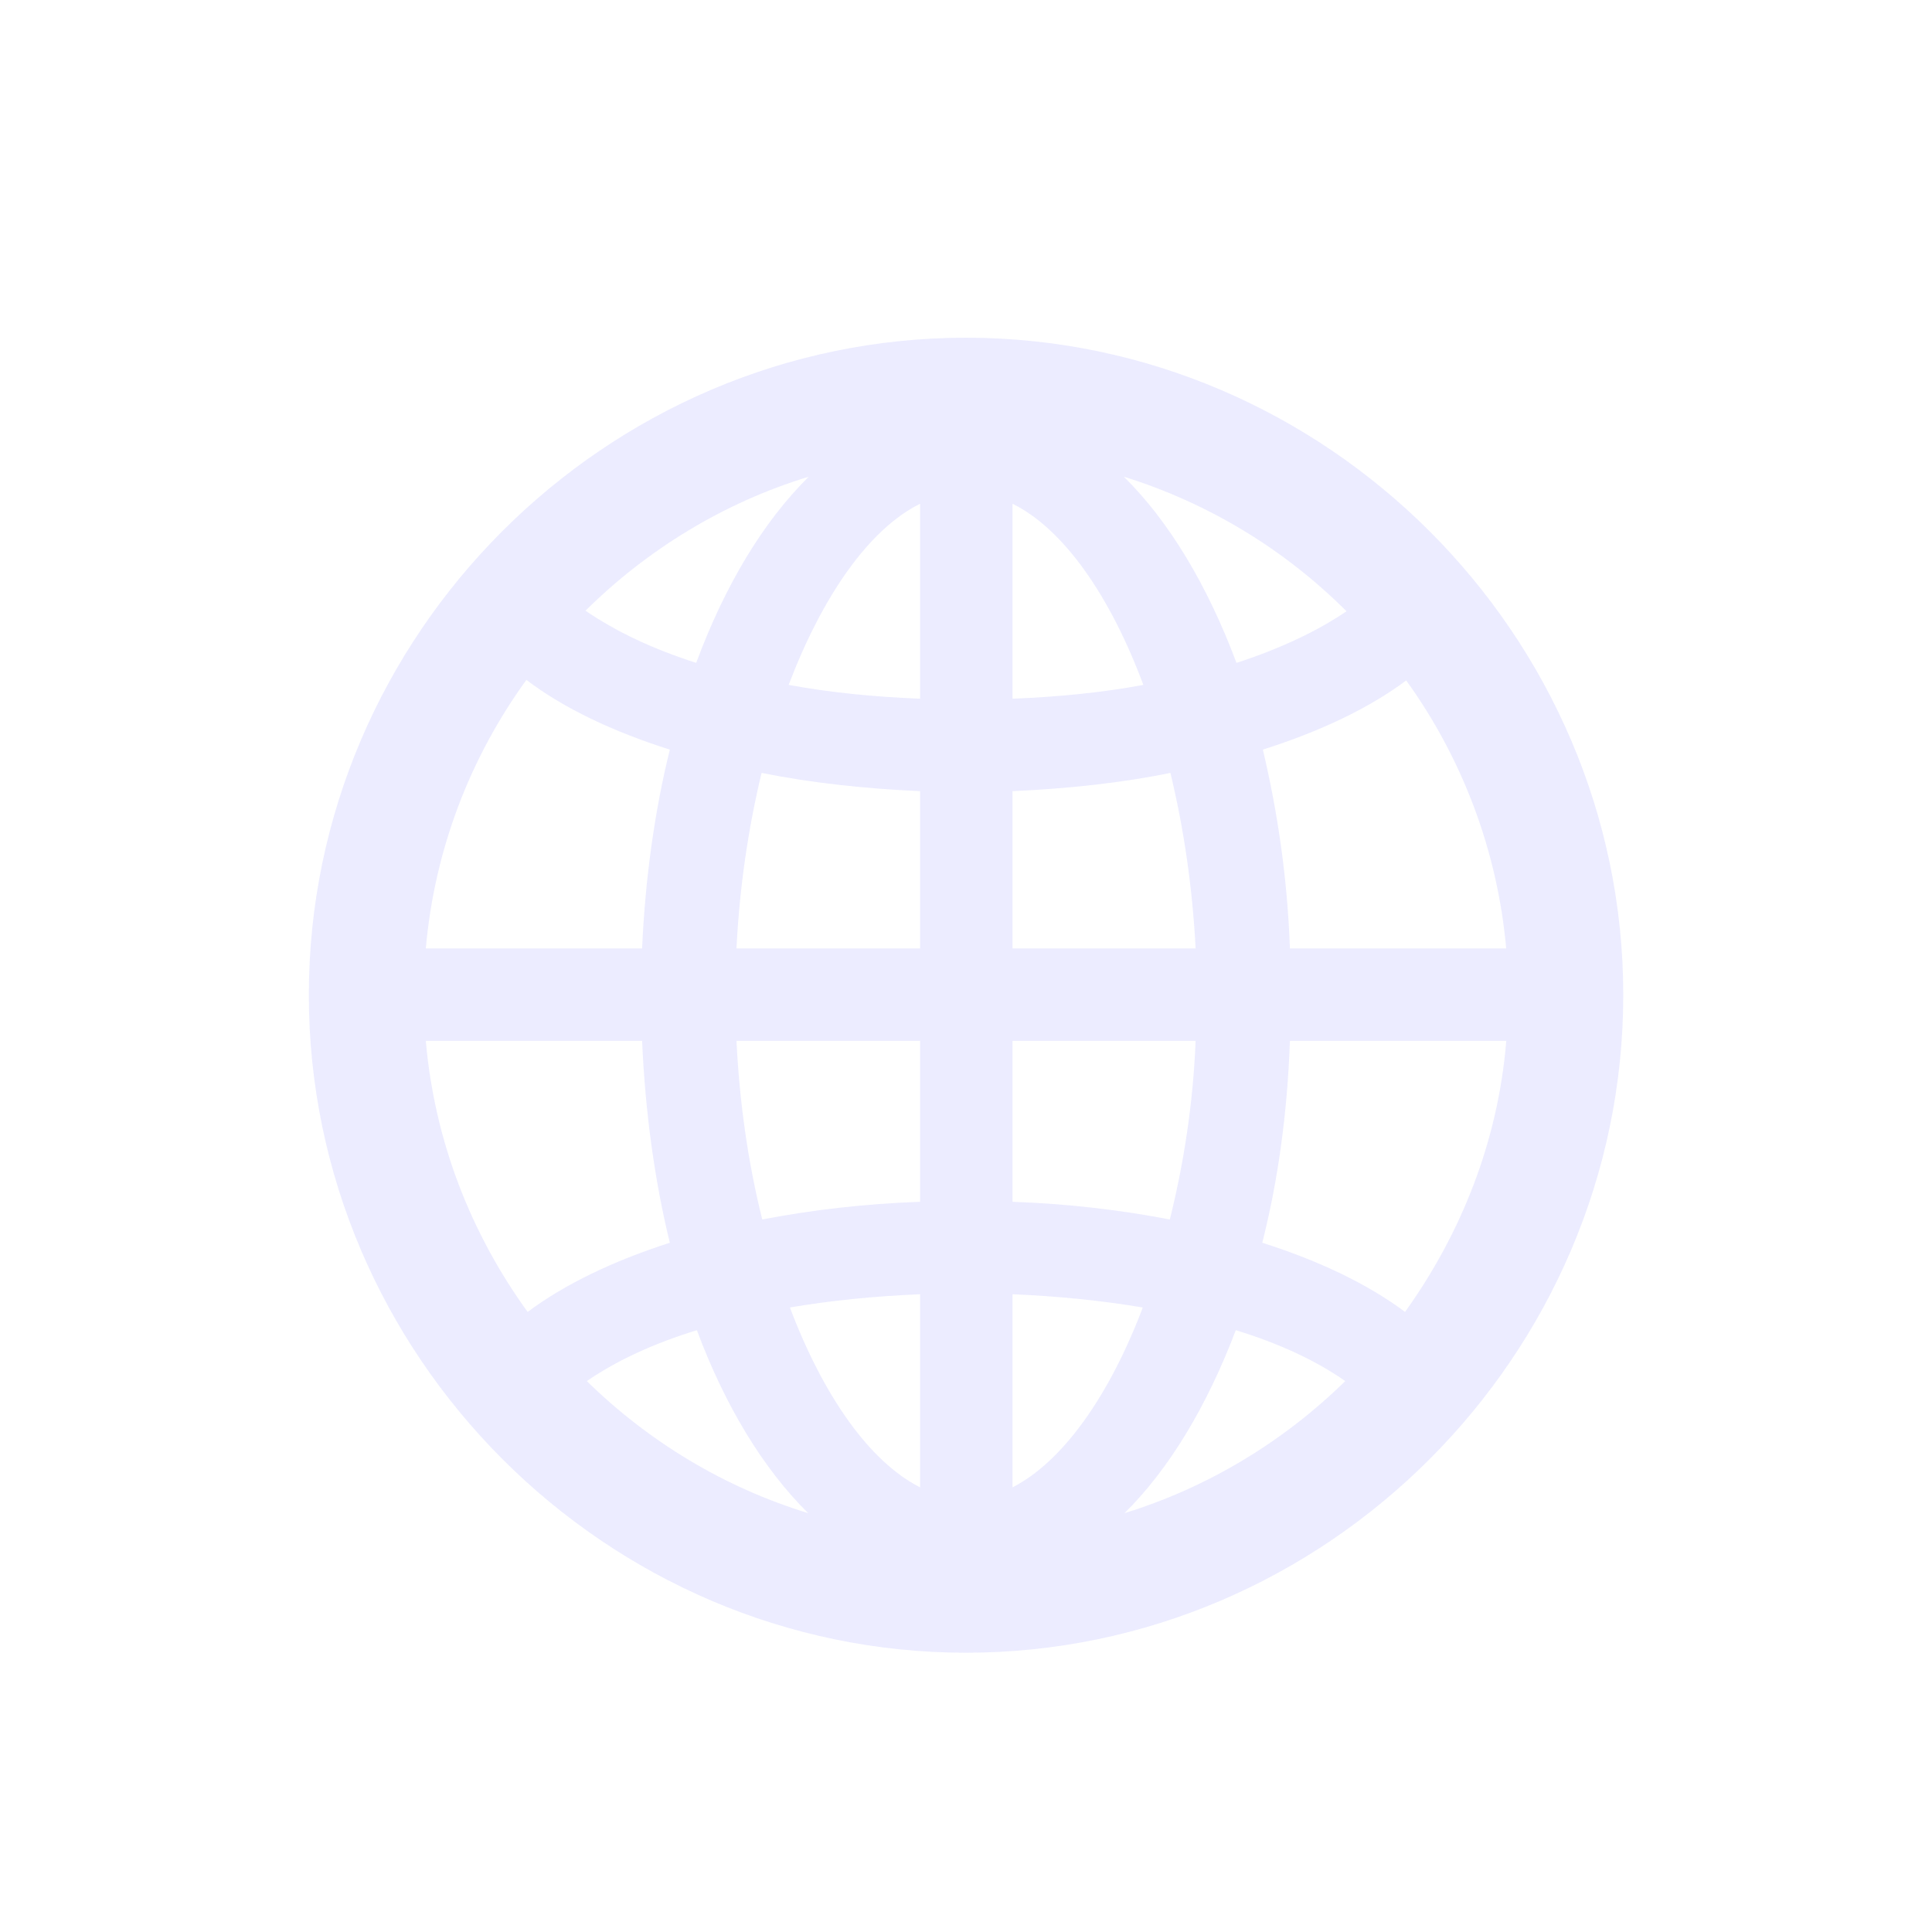
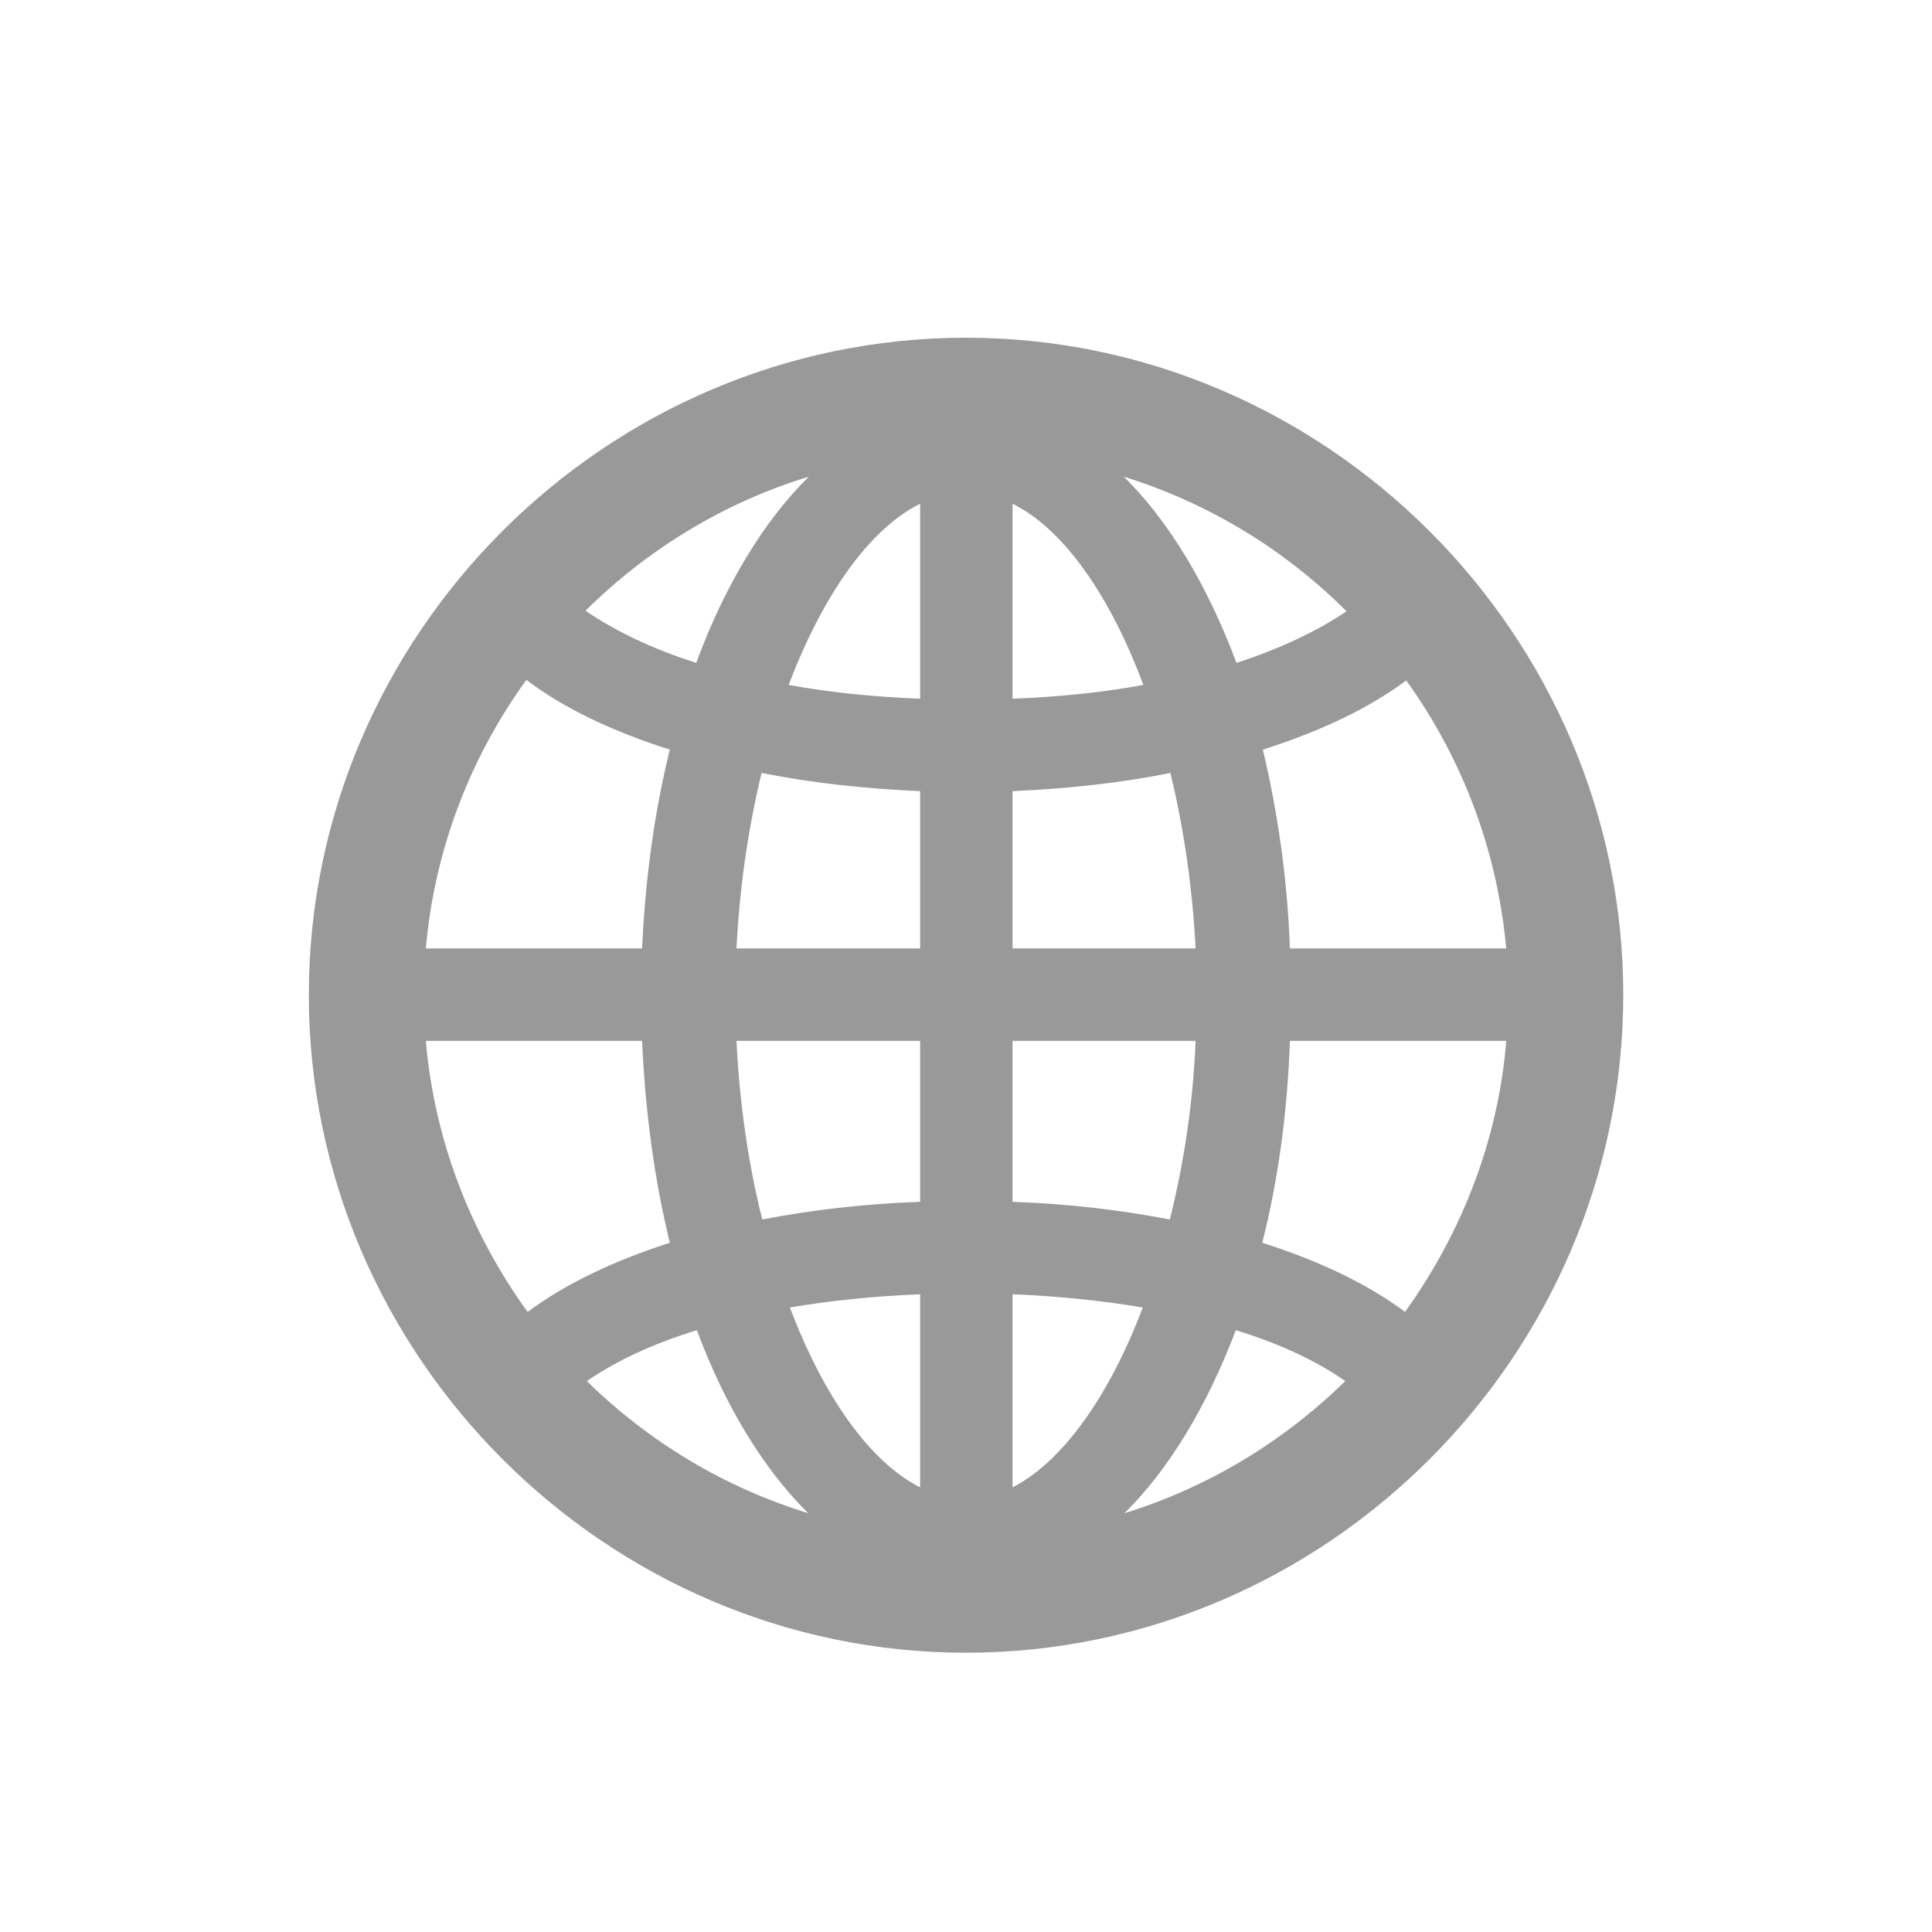
<svg xmlns="http://www.w3.org/2000/svg" width="20" height="20" viewBox="0 0 20 20" fill="none">
-   <path fill-rule="evenodd" clip-rule="evenodd" d="M10 17.109C13.731 17.109 16.804 14.03 16.804 10.3C16.804 6.569 13.724 3.496 10 3.496C6.27 3.496 3.197 6.569 3.197 10.3C3.197 14.03 6.27 17.109 10 17.109ZM7.207 6.862C6.758 6.719 6.374 6.536 6.061 6.322C6.699 5.69 7.493 5.202 8.372 4.935C7.904 5.397 7.506 6.055 7.207 6.862ZM11.634 4.935C12.103 5.397 12.5 6.061 12.8 6.862C13.242 6.719 13.633 6.536 13.939 6.328C13.301 5.69 12.513 5.208 11.634 4.935ZM9.525 7.233C9.043 7.214 8.588 7.168 8.164 7.09C8.516 6.165 8.998 5.475 9.525 5.215V7.233ZM10.482 5.215V7.233C10.964 7.214 11.419 7.168 11.836 7.09C11.491 6.165 11.009 5.475 10.482 5.215ZM6.647 9.818H4.408C4.499 8.789 4.87 7.838 5.449 7.038C5.834 7.331 6.341 7.572 6.934 7.76C6.778 8.392 6.68 9.082 6.647 9.818ZM13.353 9.818H15.592C15.501 8.796 15.13 7.838 14.557 7.044C14.173 7.331 13.665 7.572 13.073 7.76C13.223 8.392 13.327 9.082 13.353 9.818ZM12.377 9.818H10.482V8.19C11.055 8.164 11.608 8.105 12.116 8.001C12.253 8.568 12.344 9.18 12.377 9.818ZM7.624 9.818H9.525V8.19C8.952 8.164 8.398 8.105 7.884 8.001C7.747 8.568 7.656 9.18 7.624 9.818ZM5.462 13.581C4.877 12.773 4.499 11.816 4.408 10.775H6.647C6.68 11.523 6.778 12.227 6.934 12.865C6.348 13.053 5.847 13.294 5.462 13.581ZM7.624 10.775C7.656 11.426 7.747 12.051 7.891 12.624C8.398 12.526 8.952 12.461 9.525 12.441V10.775H7.624ZM12.11 12.624C11.602 12.526 11.055 12.461 10.482 12.441V10.775H12.377C12.351 11.426 12.253 12.051 12.11 12.624ZM13.067 12.865C13.659 13.053 14.161 13.294 14.545 13.581C15.124 12.773 15.508 11.816 15.593 10.775H13.353C13.327 11.523 13.229 12.227 13.067 12.865ZM9.525 15.397C8.998 15.13 8.522 14.447 8.177 13.535C8.594 13.464 9.043 13.418 9.525 13.398V15.397ZM10.482 13.398V15.397C11.003 15.13 11.485 14.447 11.83 13.535C11.406 13.464 10.957 13.418 10.482 13.398ZM8.366 15.664C7.494 15.397 6.713 14.922 6.075 14.297C6.387 14.082 6.771 13.906 7.214 13.77C7.507 14.557 7.904 15.208 8.366 15.664ZM12.793 13.77C12.494 14.557 12.103 15.208 11.641 15.664C12.507 15.397 13.288 14.922 13.926 14.297C13.62 14.082 13.236 13.906 12.793 13.77Z" fill="#E0E0FF" fill-opacity="0.6" />
+   <path fill-rule="evenodd" clip-rule="evenodd" d="M10 17.109C13.731 17.109 16.804 14.03 16.804 10.3C16.804 6.569 13.724 3.496 10 3.496C6.27 3.496 3.197 6.569 3.197 10.3C3.197 14.03 6.27 17.109 10 17.109ZM7.207 6.862C6.758 6.719 6.374 6.536 6.061 6.322C6.699 5.69 7.493 5.202 8.372 4.935C7.904 5.397 7.506 6.055 7.207 6.862ZM11.634 4.935C12.103 5.397 12.5 6.061 12.8 6.862C13.242 6.719 13.633 6.536 13.939 6.328C13.301 5.69 12.513 5.208 11.634 4.935ZM9.525 7.233C9.043 7.214 8.588 7.168 8.164 7.09C8.516 6.165 8.998 5.475 9.525 5.215V7.233ZM10.482 5.215V7.233C10.964 7.214 11.419 7.168 11.836 7.09C11.491 6.165 11.009 5.475 10.482 5.215ZM6.647 9.818H4.408C4.499 8.789 4.87 7.838 5.449 7.038C5.834 7.331 6.341 7.572 6.934 7.76C6.778 8.392 6.68 9.082 6.647 9.818ZM13.353 9.818H15.592C15.501 8.796 15.13 7.838 14.557 7.044C14.173 7.331 13.665 7.572 13.073 7.76C13.223 8.392 13.327 9.082 13.353 9.818ZM12.377 9.818H10.482V8.19C11.055 8.164 11.608 8.105 12.116 8.001C12.253 8.568 12.344 9.18 12.377 9.818ZM7.624 9.818H9.525V8.19C8.952 8.164 8.398 8.105 7.884 8.001C7.747 8.568 7.656 9.18 7.624 9.818ZM5.462 13.581C4.877 12.773 4.499 11.816 4.408 10.775H6.647C6.68 11.523 6.778 12.227 6.934 12.865C6.348 13.053 5.847 13.294 5.462 13.581ZM7.624 10.775C7.656 11.426 7.747 12.051 7.891 12.624C8.398 12.526 8.952 12.461 9.525 12.441V10.775H7.624ZM12.11 12.624C11.602 12.526 11.055 12.461 10.482 12.441V10.775H12.377C12.351 11.426 12.253 12.051 12.11 12.624ZM13.067 12.865C13.659 13.053 14.161 13.294 14.545 13.581C15.124 12.773 15.508 11.816 15.593 10.775H13.353C13.327 11.523 13.229 12.227 13.067 12.865ZM9.525 15.397C8.998 15.13 8.522 14.447 8.177 13.535C8.594 13.464 9.043 13.418 9.525 13.398V15.397ZM10.482 13.398V15.397C11.003 15.13 11.485 14.447 11.83 13.535C11.406 13.464 10.957 13.418 10.482 13.398ZM8.366 15.664C7.494 15.397 6.713 14.922 6.075 14.297C6.387 14.082 6.771 13.906 7.214 13.77C7.507 14.557 7.904 15.208 8.366 15.664ZM12.793 13.77C12.494 14.557 12.103 15.208 11.641 15.664C12.507 15.397 13.288 14.922 13.926 14.297C13.62 14.082 13.236 13.906 12.793 13.77Z" fill="black" fill-opacity="0.4" />
</svg>
